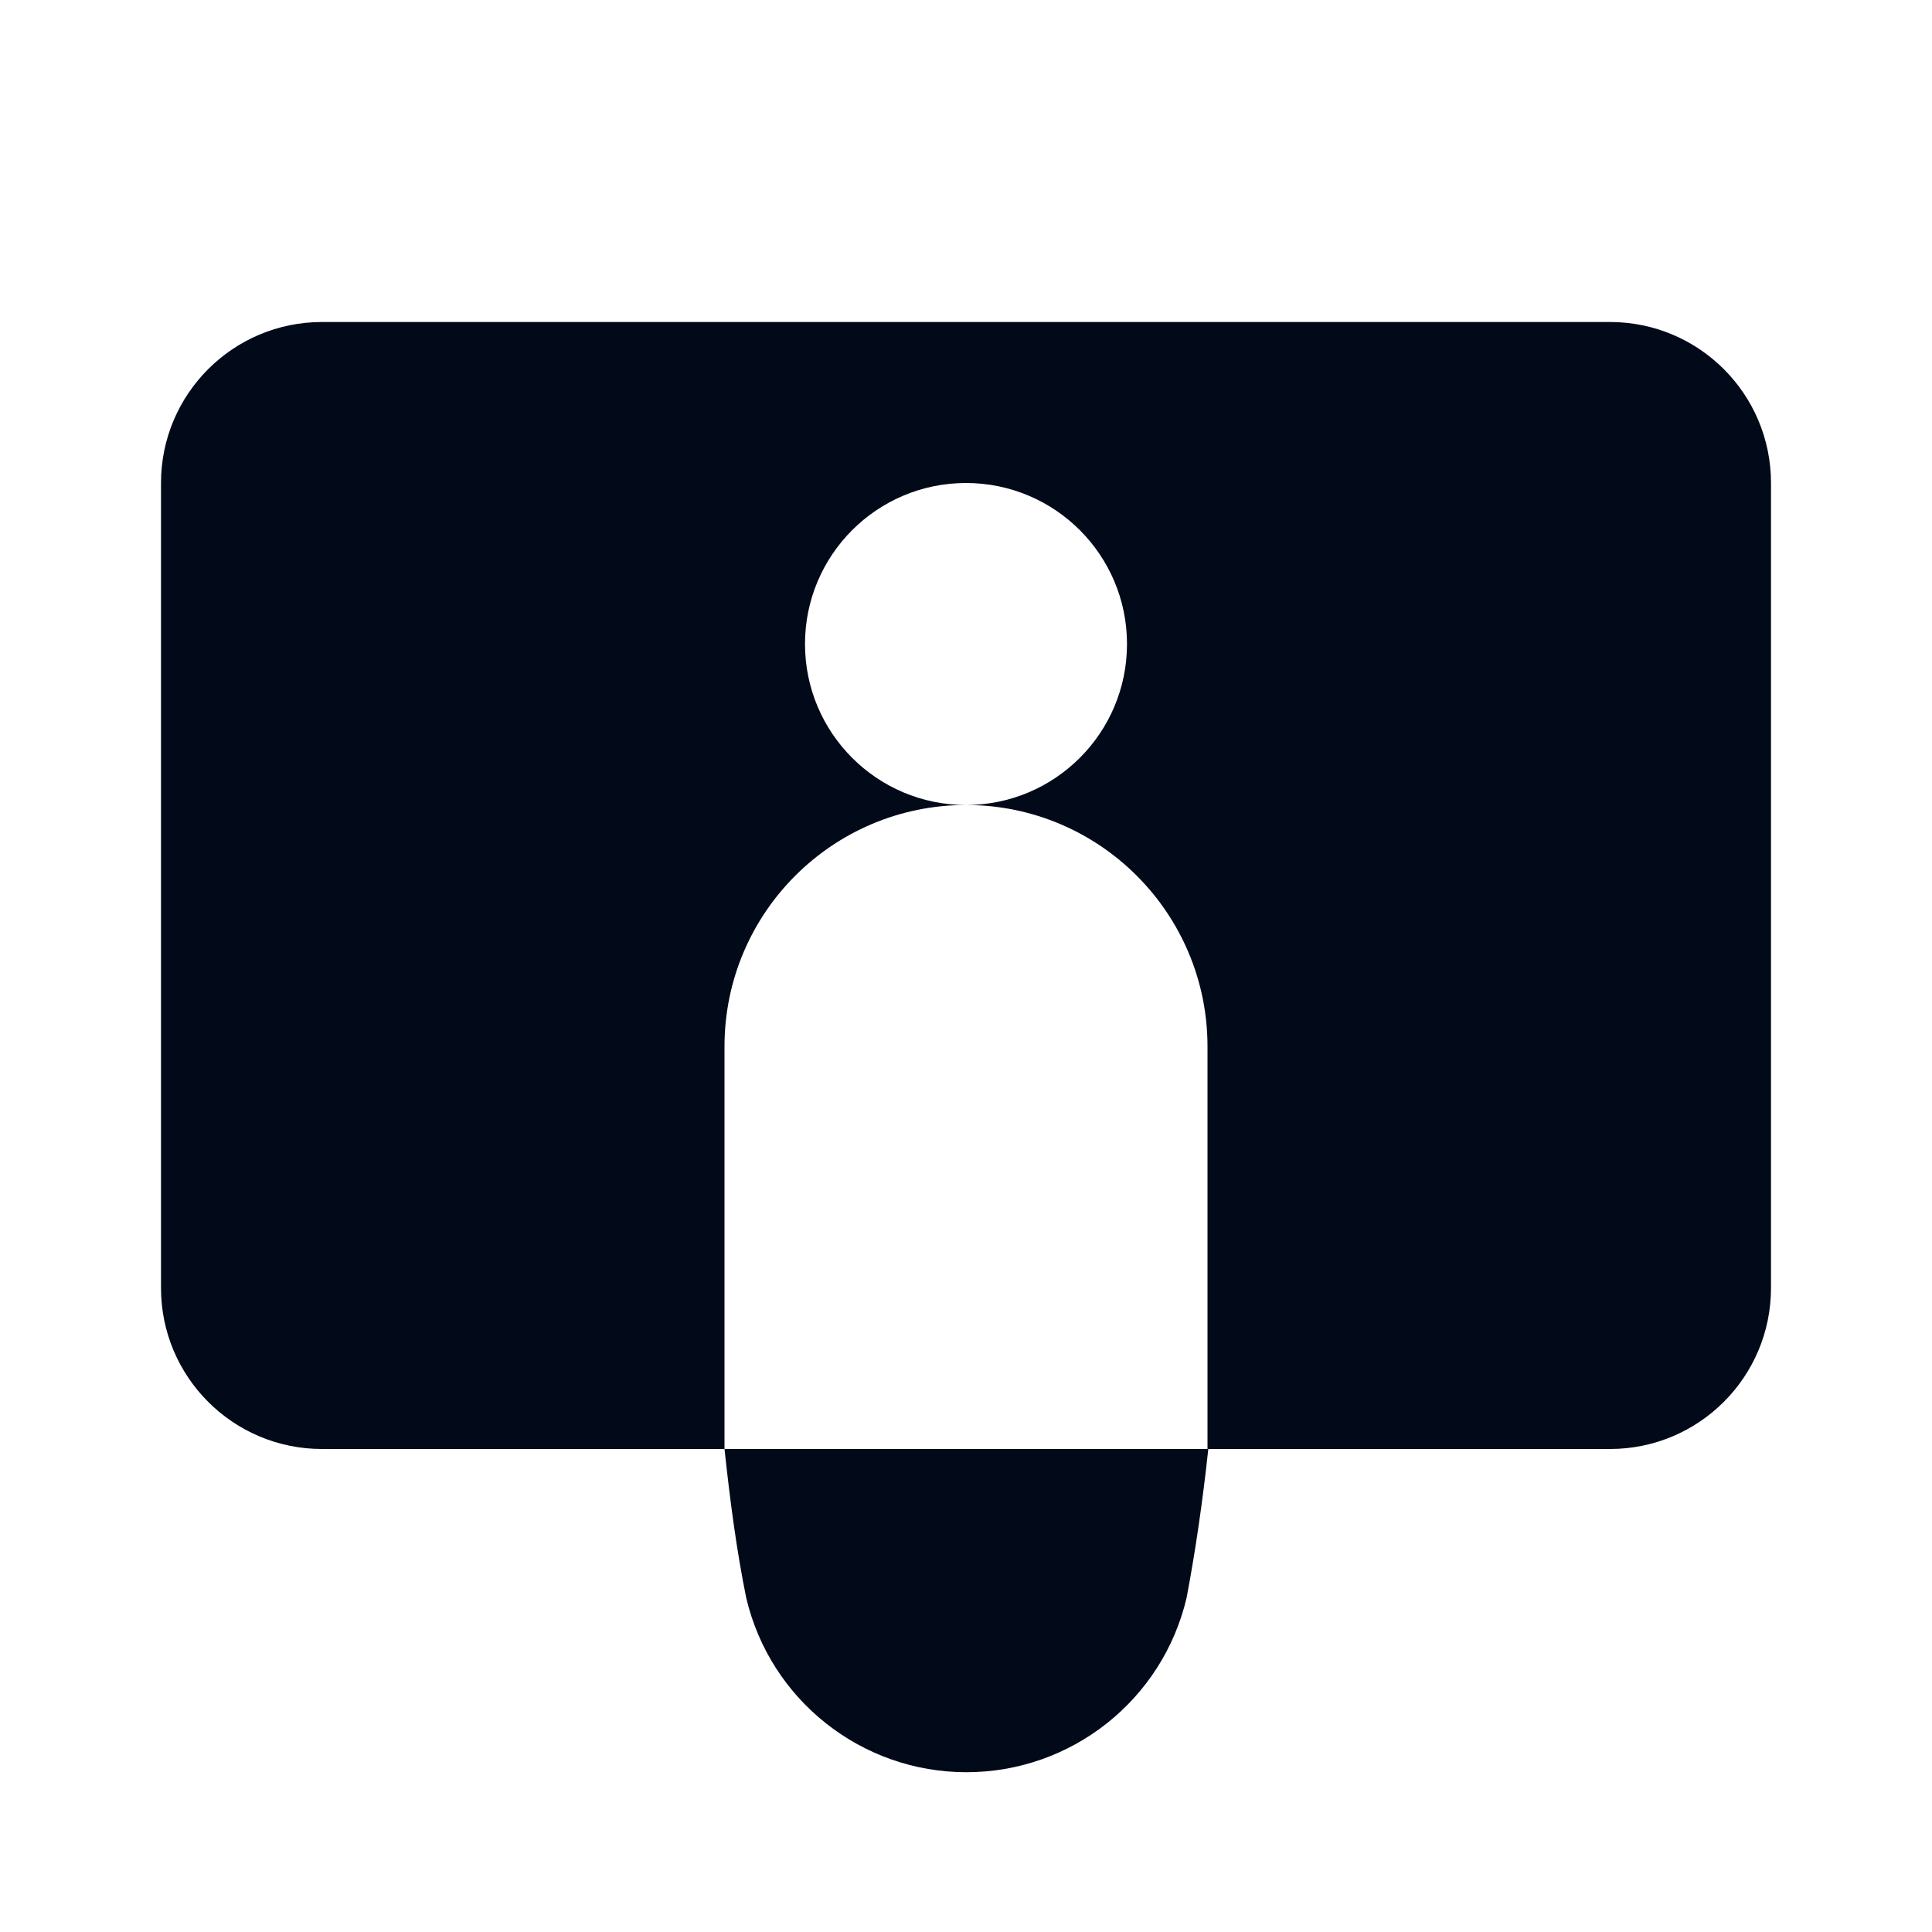
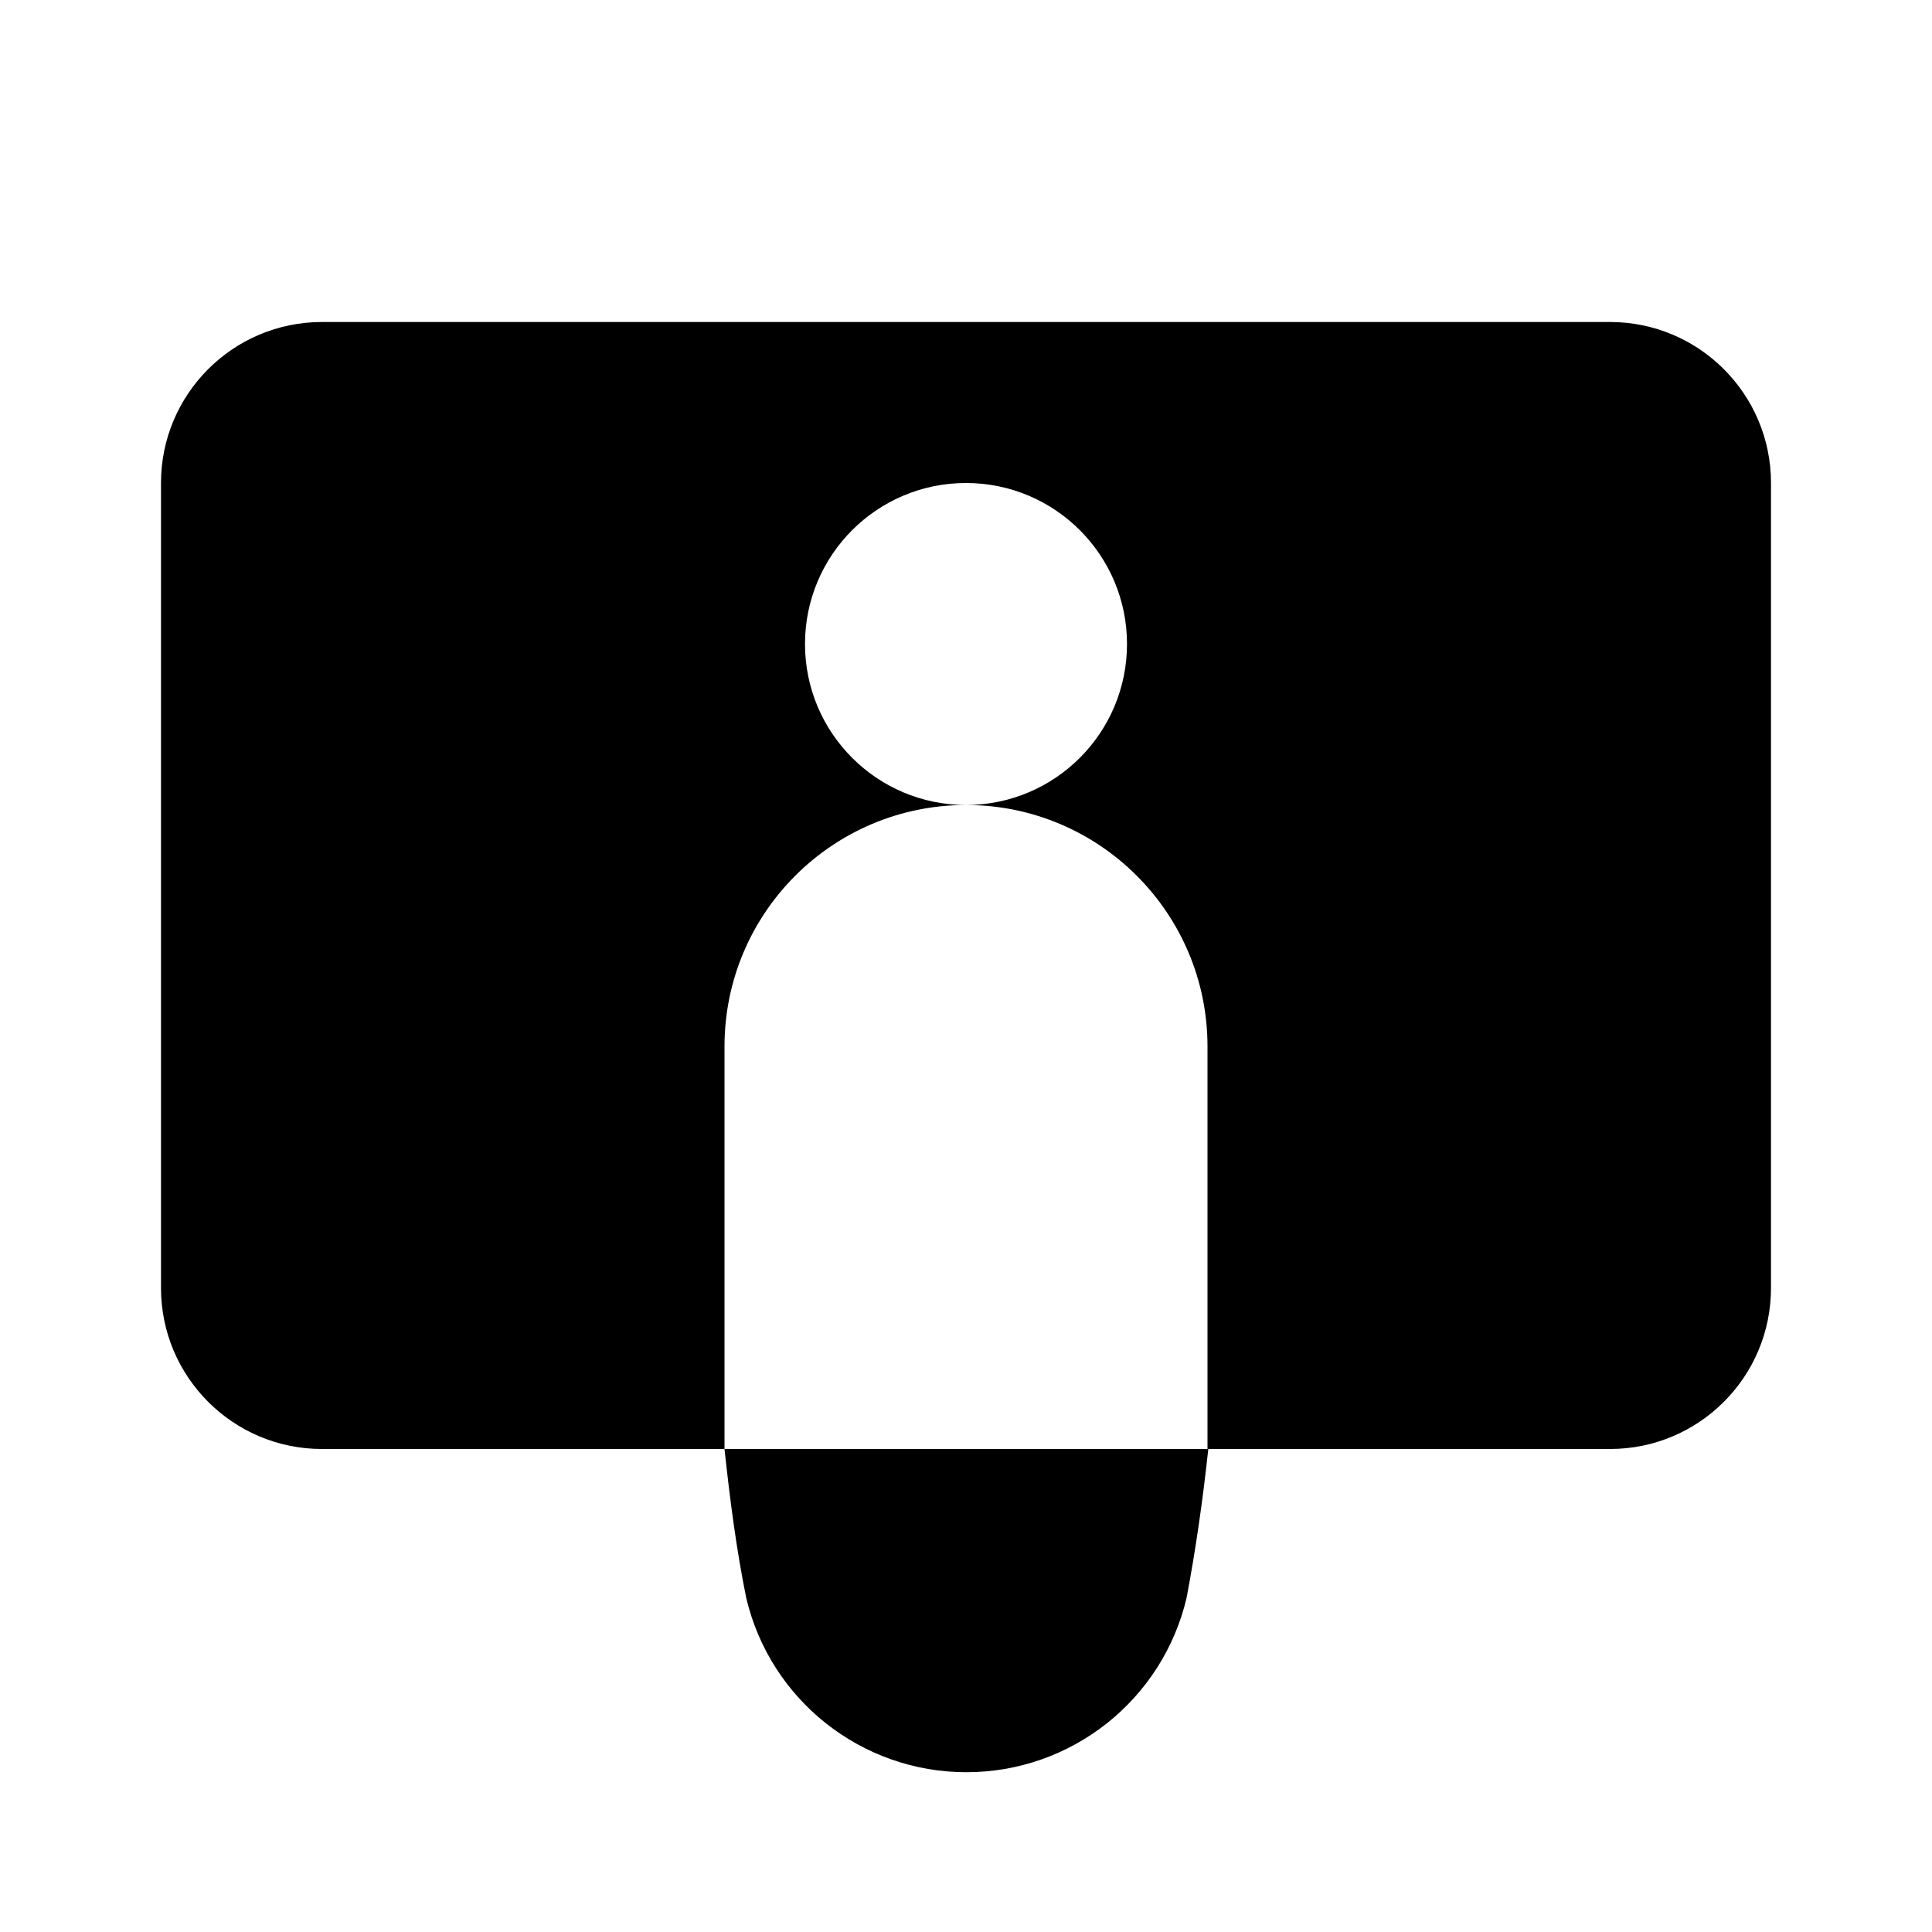
<svg xmlns="http://www.w3.org/2000/svg" viewBox="0 0 24 24">
-   <defs>
-     <style>
-       .b {
-         fill: #020a1a;
-       }
-     </style>
-   </defs>
-   <path class="b" d="M20,4H4A2,2,0,0,0,2,6V16a2,2,0,0,0,2,2H9V13H9a3,3,0,0,1,6,0h0v5h5a2,2,0,0,0,2-2V6A2,2,0,0,0,20,4Zm-8,6a2,2,0,1,1,2-2A2,2,0,0,1,12,10Z" />
-   <path class="b" d="M9,18c.07.65.15,1.26.27,1.85a2.81,2.81,0,0,0,5.47,0c.11-.58.2-1.2.27-1.85Z" />
+   <path d="M20,4H4A2,2,0,0,0,2,6V16a2,2,0,0,0,2,2H9V13H9a3,3,0,0,1,6,0h0v5h5a2,2,0,0,0,2-2V6A2,2,0,0,0,20,4Zm-8,6a2,2,0,1,1,2-2A2,2,0,0,1,12,10Z" />
+   <path d="M9,18c.07.65.15,1.26.27,1.85a2.81,2.81,0,0,0,5.47,0c.11-.58.2-1.2.27-1.85Z" />
</svg>
